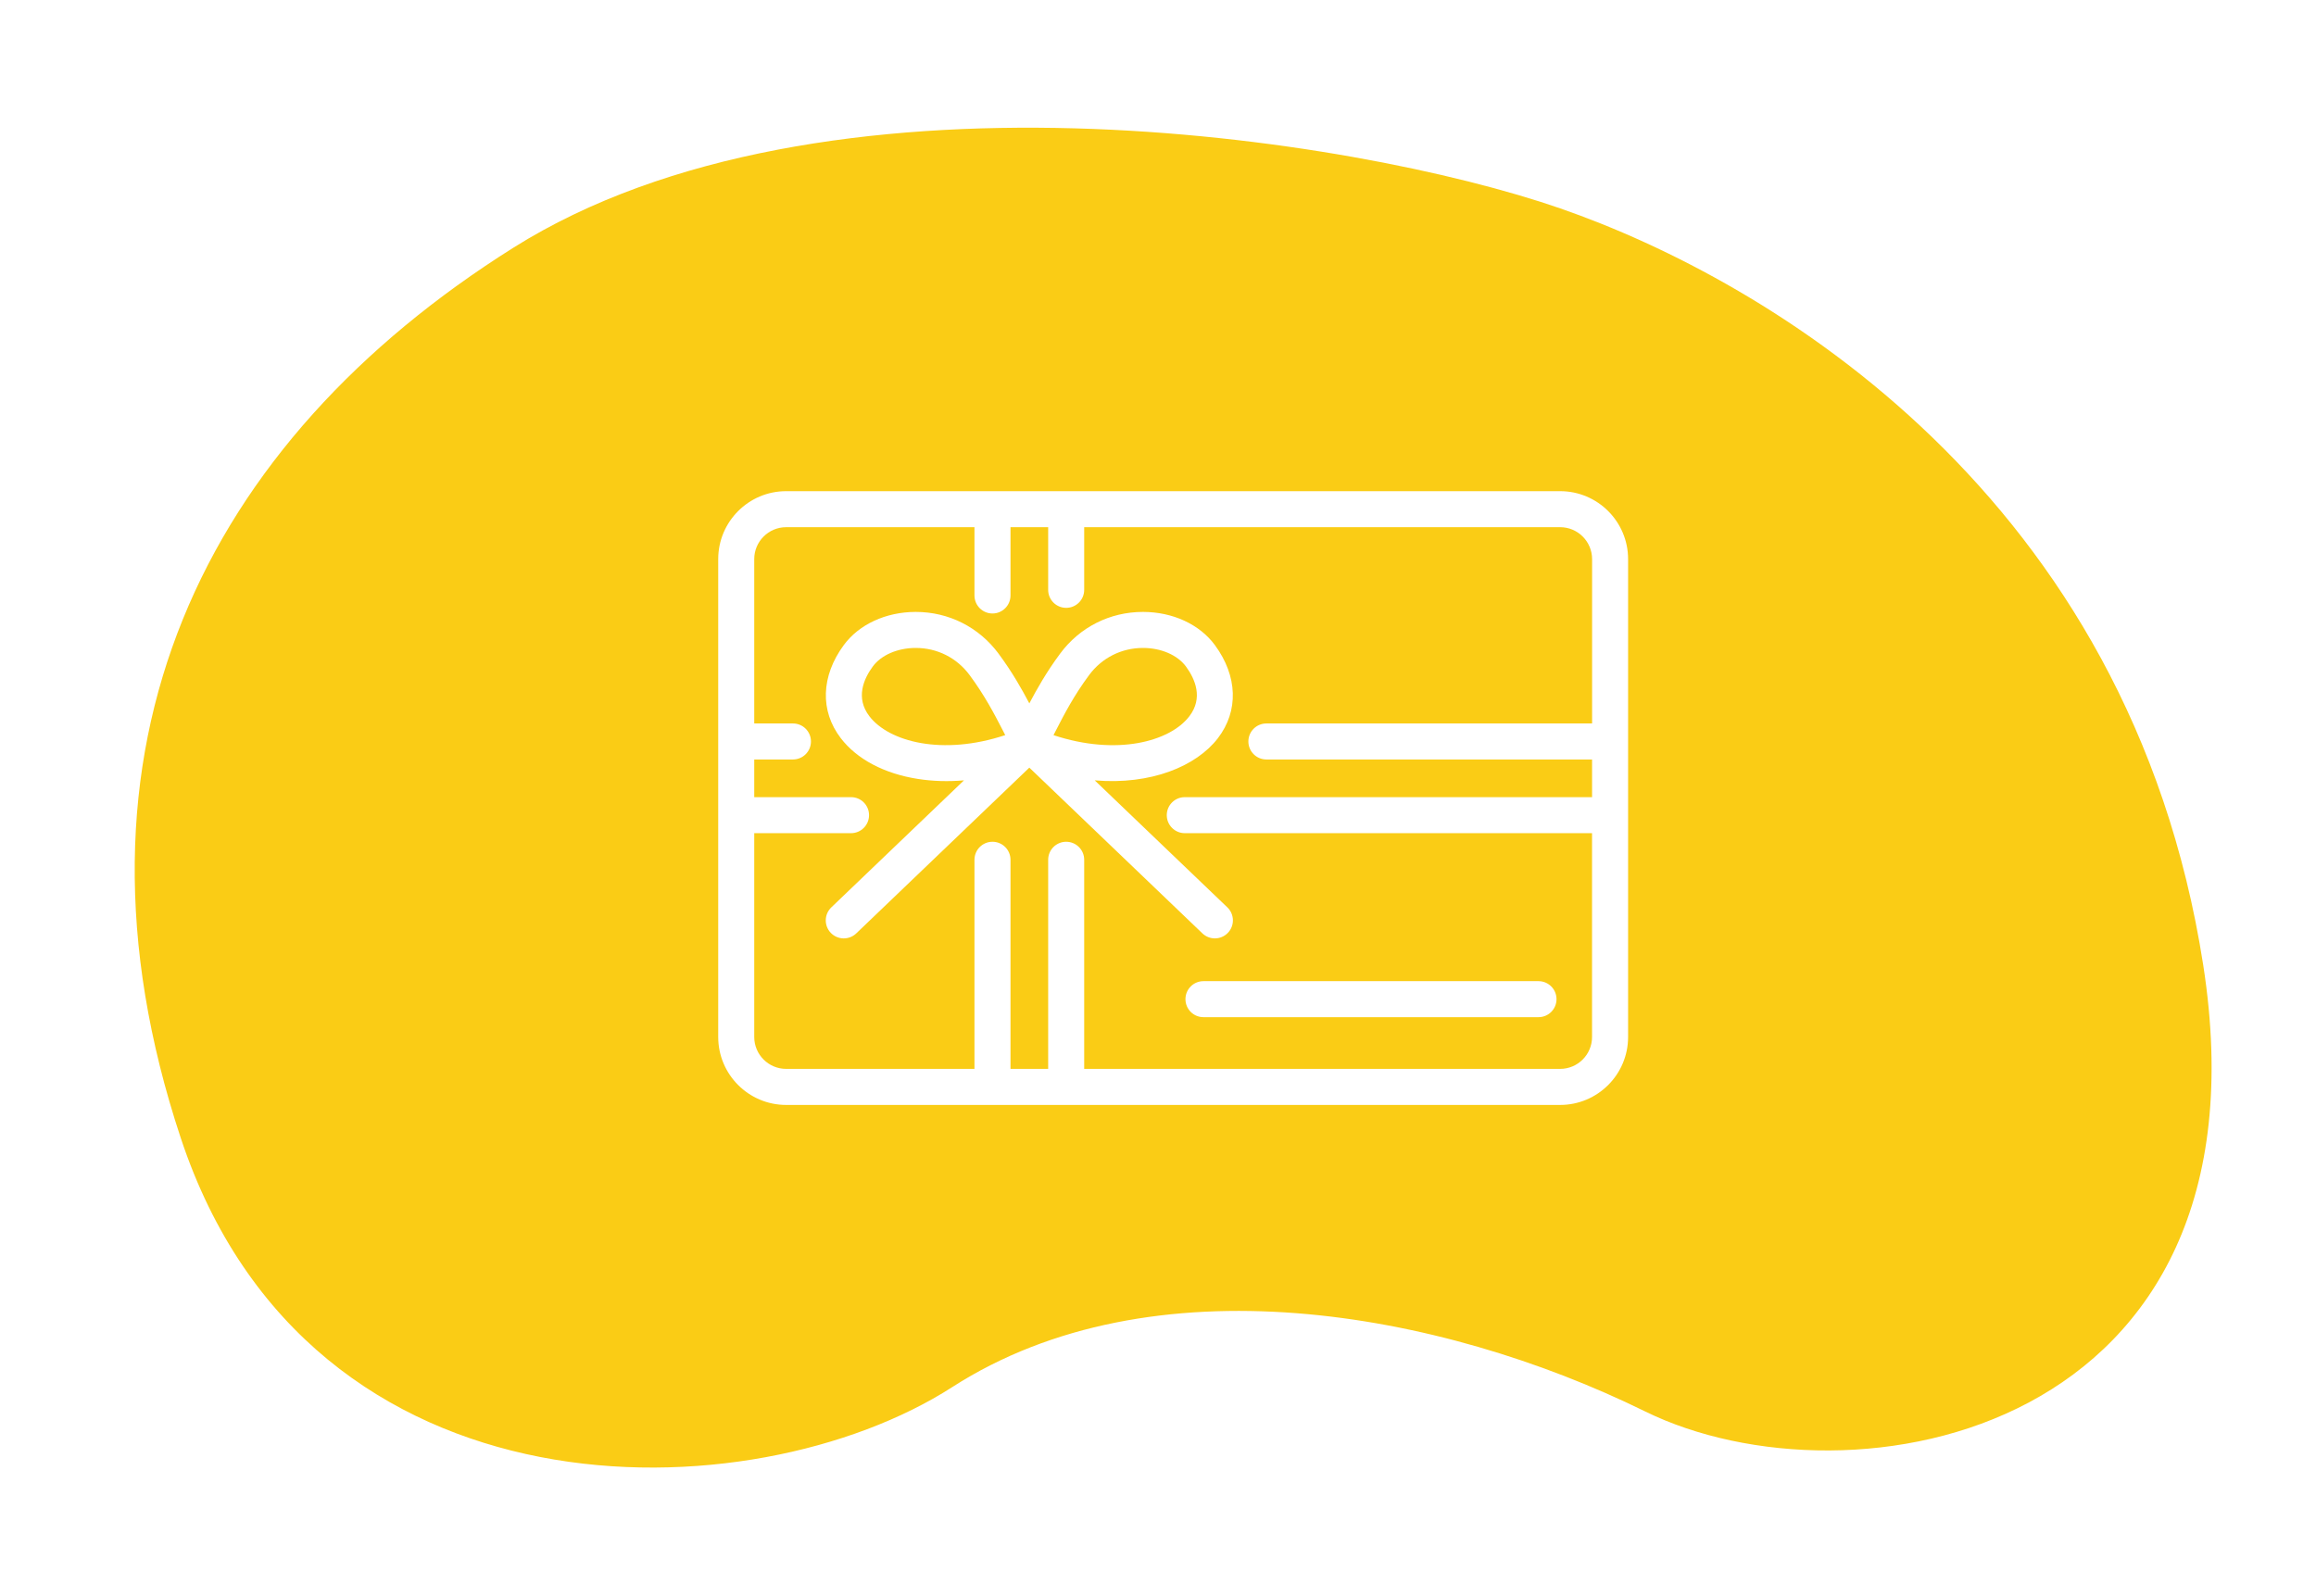
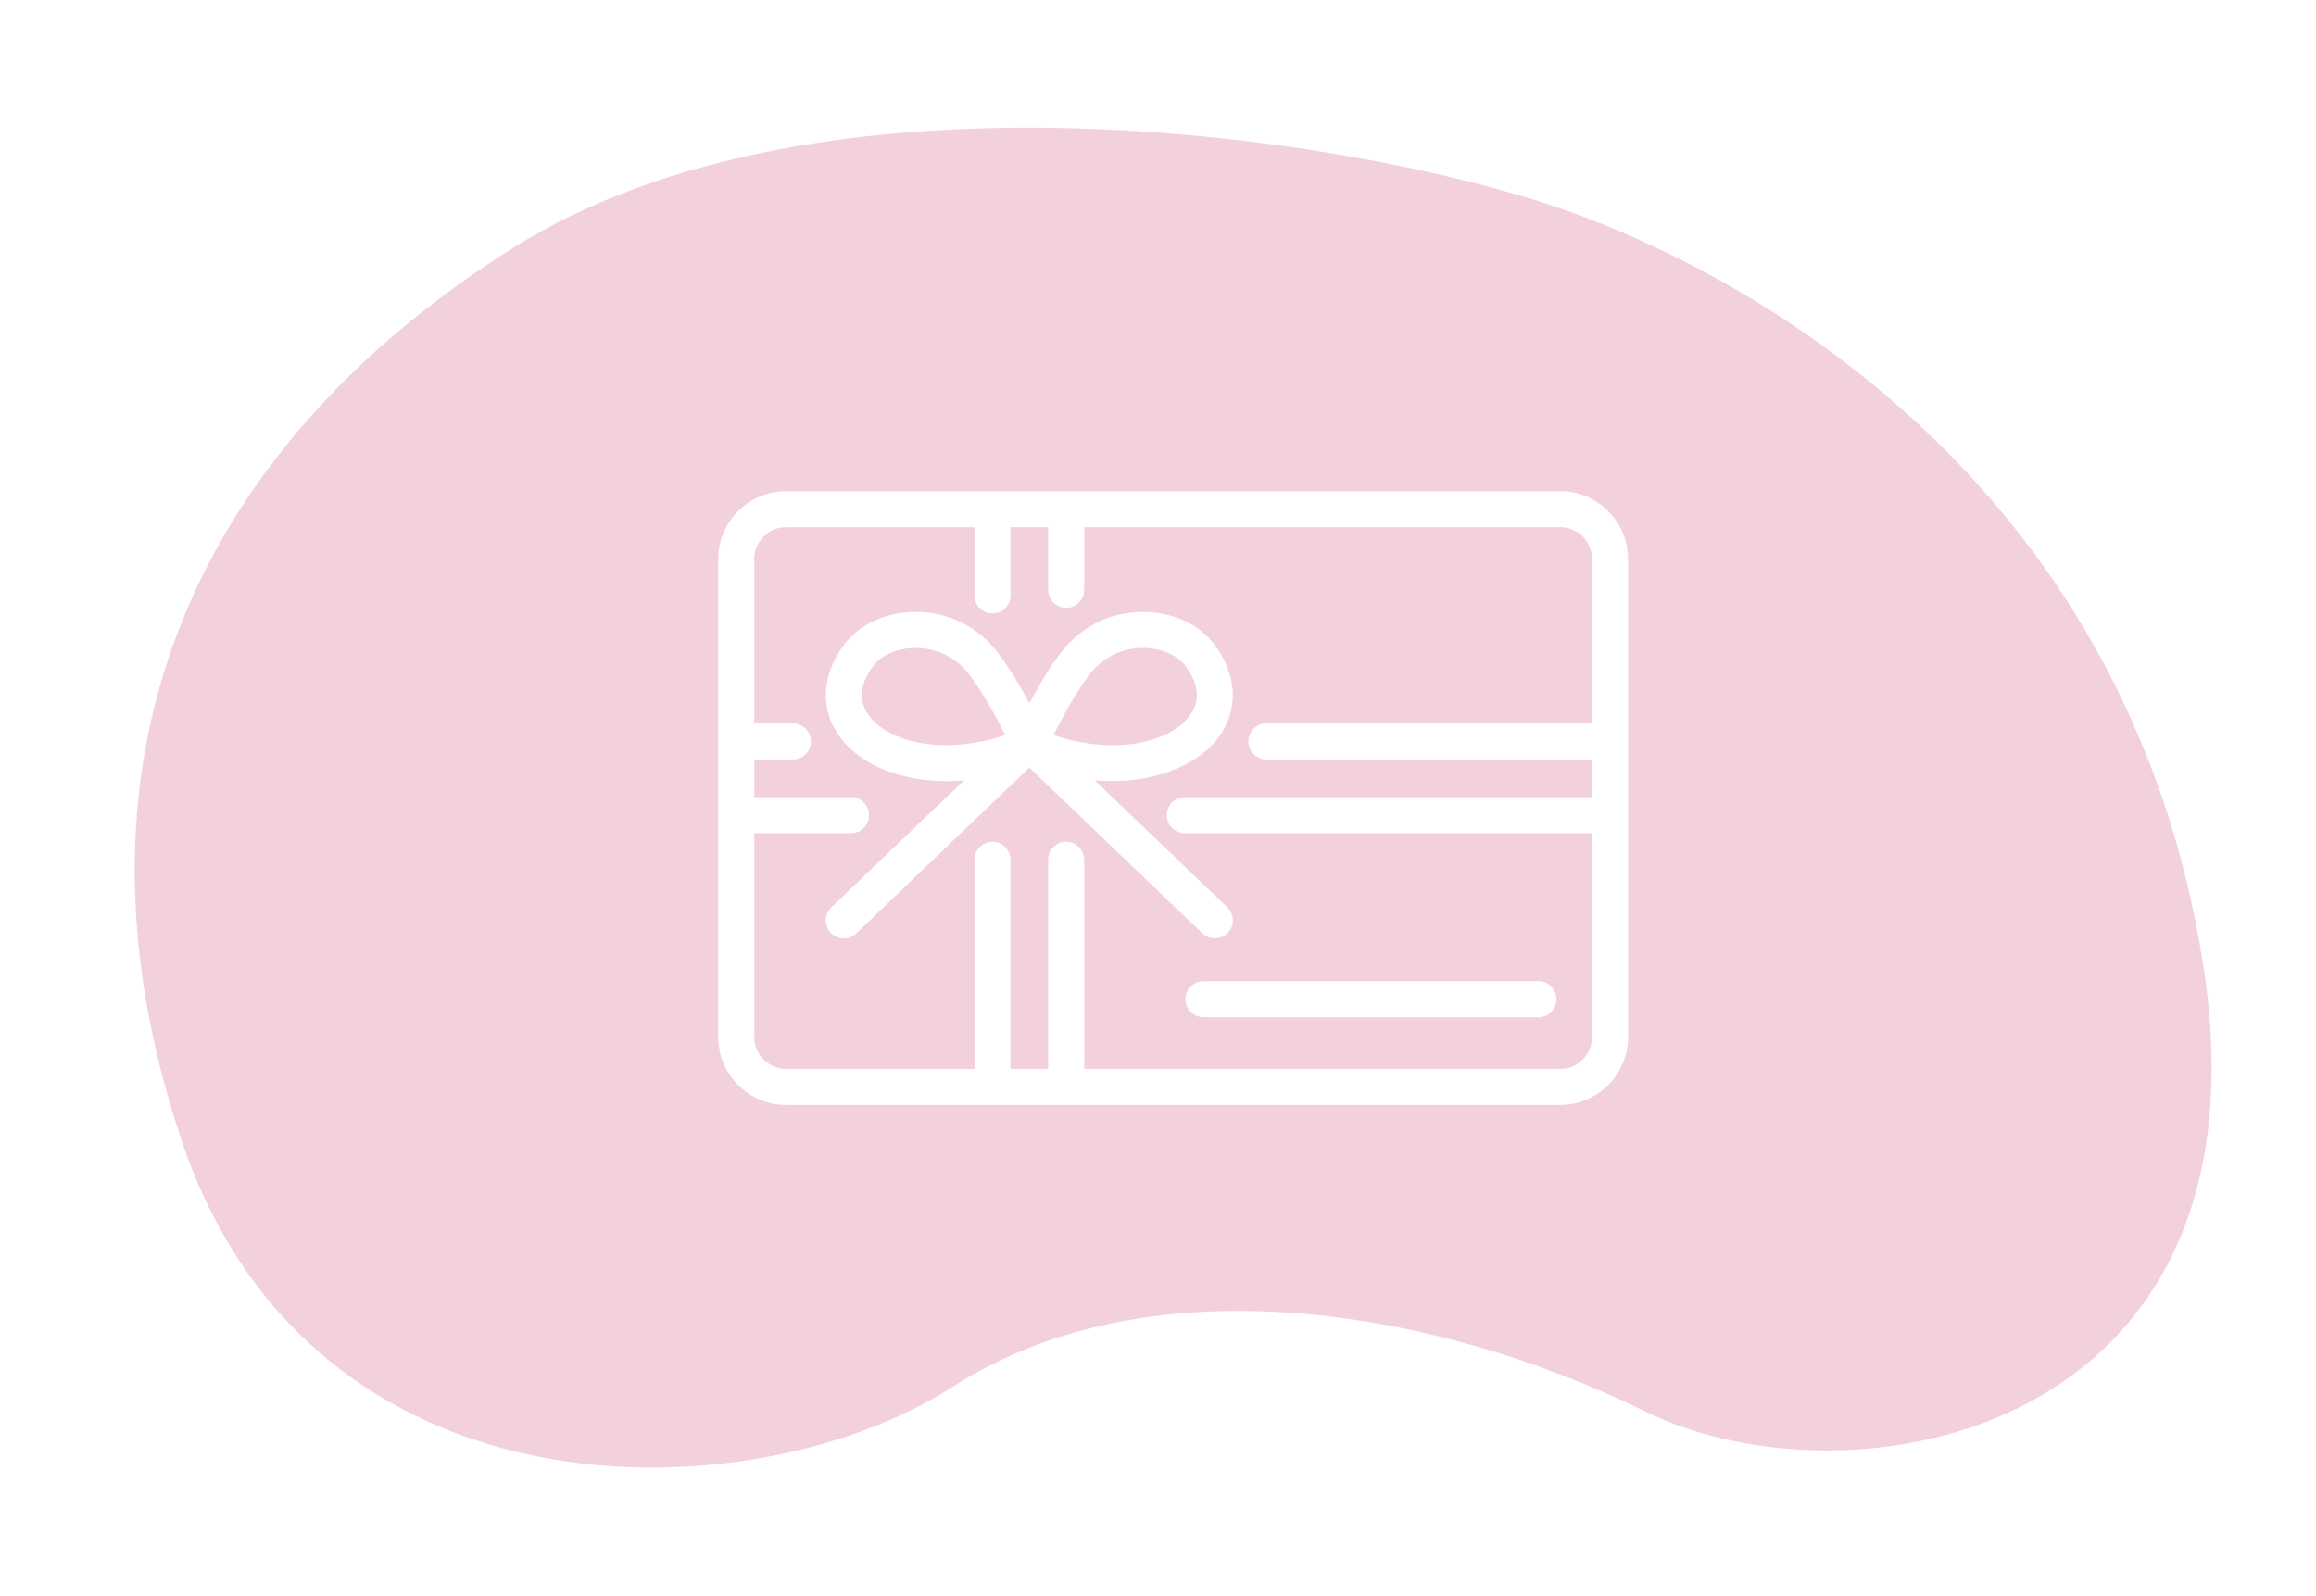
<svg xmlns="http://www.w3.org/2000/svg" version="1.1" id="Layer_1" x="0px" y="0px" viewBox="0 0 900 620" style="enable-background:new 0 0 900 620;" xml:space="preserve">
  <style type="text/css">
- 	.st0{fillRule:evenodd;clipRule:evenodd;fill:#FACC15;}
+ 	.st0{fill:#F3D0DD;}
</style>
  <g>
    <path class="st0" d="M444.2,251.82c-0.02,0-0.04,0-0.05,0c-8.33,0-15.95,3.84-20.91,10.53c-5.95,8.02-9.72,15.34-12.75,21.23   c-0.38,0.74-0.74,1.45-1.1,2.13c24.46,8.11,45.2,2.57,52.79-7.33c5.45-7.1,2.28-14.45-1.33-19.36   C457.58,254.59,451.21,251.83,444.2,251.82z" />
    <path class="st0" d="M376.78,262.35c-4.96-6.7-12.58-10.53-20.91-10.53c-0.02,0-0.04,0-0.05,0c-7.01,0.01-13.39,2.77-16.64,7.19   c-3.61,4.91-6.78,12.26-1.33,19.36c7.59,9.9,28.32,15.44,52.79,7.33c-0.36-0.68-0.72-1.39-1.1-2.13   C386.5,277.69,382.72,270.37,376.78,262.35z" />
    <path class="st0" d="M606.28,204.89H421.32v24.35c0,3.87-3.13,7-7,7s-7-3.13-7-7v-24.35h-14.64v26.54c0,3.87-3.13,7-7,7   s-7-3.13-7-7v-26.54H305.5c-6.84,0-12.4,5.56-12.4,12.4v63.88h15.04c3.87,0,7,3.13,7,7s-3.13,7-7,7H293.1v14.64h37.61   c3.87,0,7,3.13,7,7s-3.13,7-7,7H293.1v79.21c0,6.84,5.56,12.4,12.4,12.4h73.18v-81.27c0-3.87,3.13-7,7-7s7,3.13,7,7v81.27h14.64   v-81.27c0-3.87,3.13-7,7-7s7,3.13,7,7v81.27h184.95c6.84,0,12.4-5.56,12.4-12.4v-79.21H460.41c-3.87,0-7-3.13-7-7s3.13-7,7-7   h158.27v-14.64H492.12c-3.87,0-7-3.13-7-7s3.13-7,7-7h126.57v-63.88C618.68,210.45,613.12,204.89,606.28,204.89z M604.86,388.32   c0,3.87-3.13,7-7,7H467.67c-3.87,0-7-3.13-7-7s3.13-7,7-7h130.18C601.72,381.32,604.86,384.45,604.86,388.32z M473.28,286.89   c-8.35,10.89-26.04,18.27-47.87,16.39l51.54,49.36c2.79,2.67,2.89,7.11,0.21,9.9c-1.38,1.44-3.21,2.16-5.06,2.16   c-1.74,0-3.48-0.65-4.84-1.94L400,298.34l-67.26,64.42c-2.79,2.67-7.22,2.58-9.9-0.21c-2.67-2.79-2.58-7.22,0.21-9.9l51.55-49.37   c-6.13,0.53-12.14,0.35-17.91-0.55c-13.06-2.04-23.7-7.67-29.96-15.84c-8.13-10.61-7.7-24.13,1.16-36.17   c5.92-8.05,16.34-12.87,27.89-12.9c0.03,0,0.06,0,0.08,0c12.81,0,24.53,5.9,32.16,16.19c5.32,7.17,9.1,13.88,11.98,19.36   c2.88-5.47,6.66-12.19,11.98-19.36c7.63-10.29,19.35-16.19,32.16-16.19c0.03,0,0.06,0,0.08,0c11.54,0.02,21.97,4.84,27.89,12.9   C480.97,262.76,481.41,276.29,473.28,286.89z" />
-     <path class="st0" d="M856.17,375.04c-28.48-182.77-168.88-265.97-249.8-294.03s-287.16-60.06-406.94,15.3S19.95,290.6,70.24,442.27   s222.23,146.69,299.79,96.83c77.56-49.86,189.21-29.91,269.23,9.43C719.29,587.86,884.65,557.81,856.17,375.04z M632.68,403.03   c0,14.56-11.84,26.4-26.4,26.4H305.5c-14.56,0-26.4-11.84-26.4-26.4V217.29c0-14.56,11.84-26.4,26.4-26.4h300.78   c14.56,0,26.4,11.84,26.4,26.4V403.03z" />
+     <path class="st0" d="M856.17,375.04c-28.48-182.77-168.88-265.97-249.8-294.03s-287.16-60.06-406.94,15.3S19.95,290.6,70.24,442.27   s222.23,146.69,299.79,96.83s189.21-29.91,269.23,9.43C719.29,587.86,884.65,557.81,856.17,375.04z M632.68,403.03   c0,14.56-11.84,26.4-26.4,26.4H305.5c-14.56,0-26.4-11.84-26.4-26.4V217.29c0-14.56,11.84-26.4,26.4-26.4h300.78   c14.56,0,26.4,11.84,26.4,26.4L632.68,403.03L632.68,403.03z" />
  </g>
</svg>
